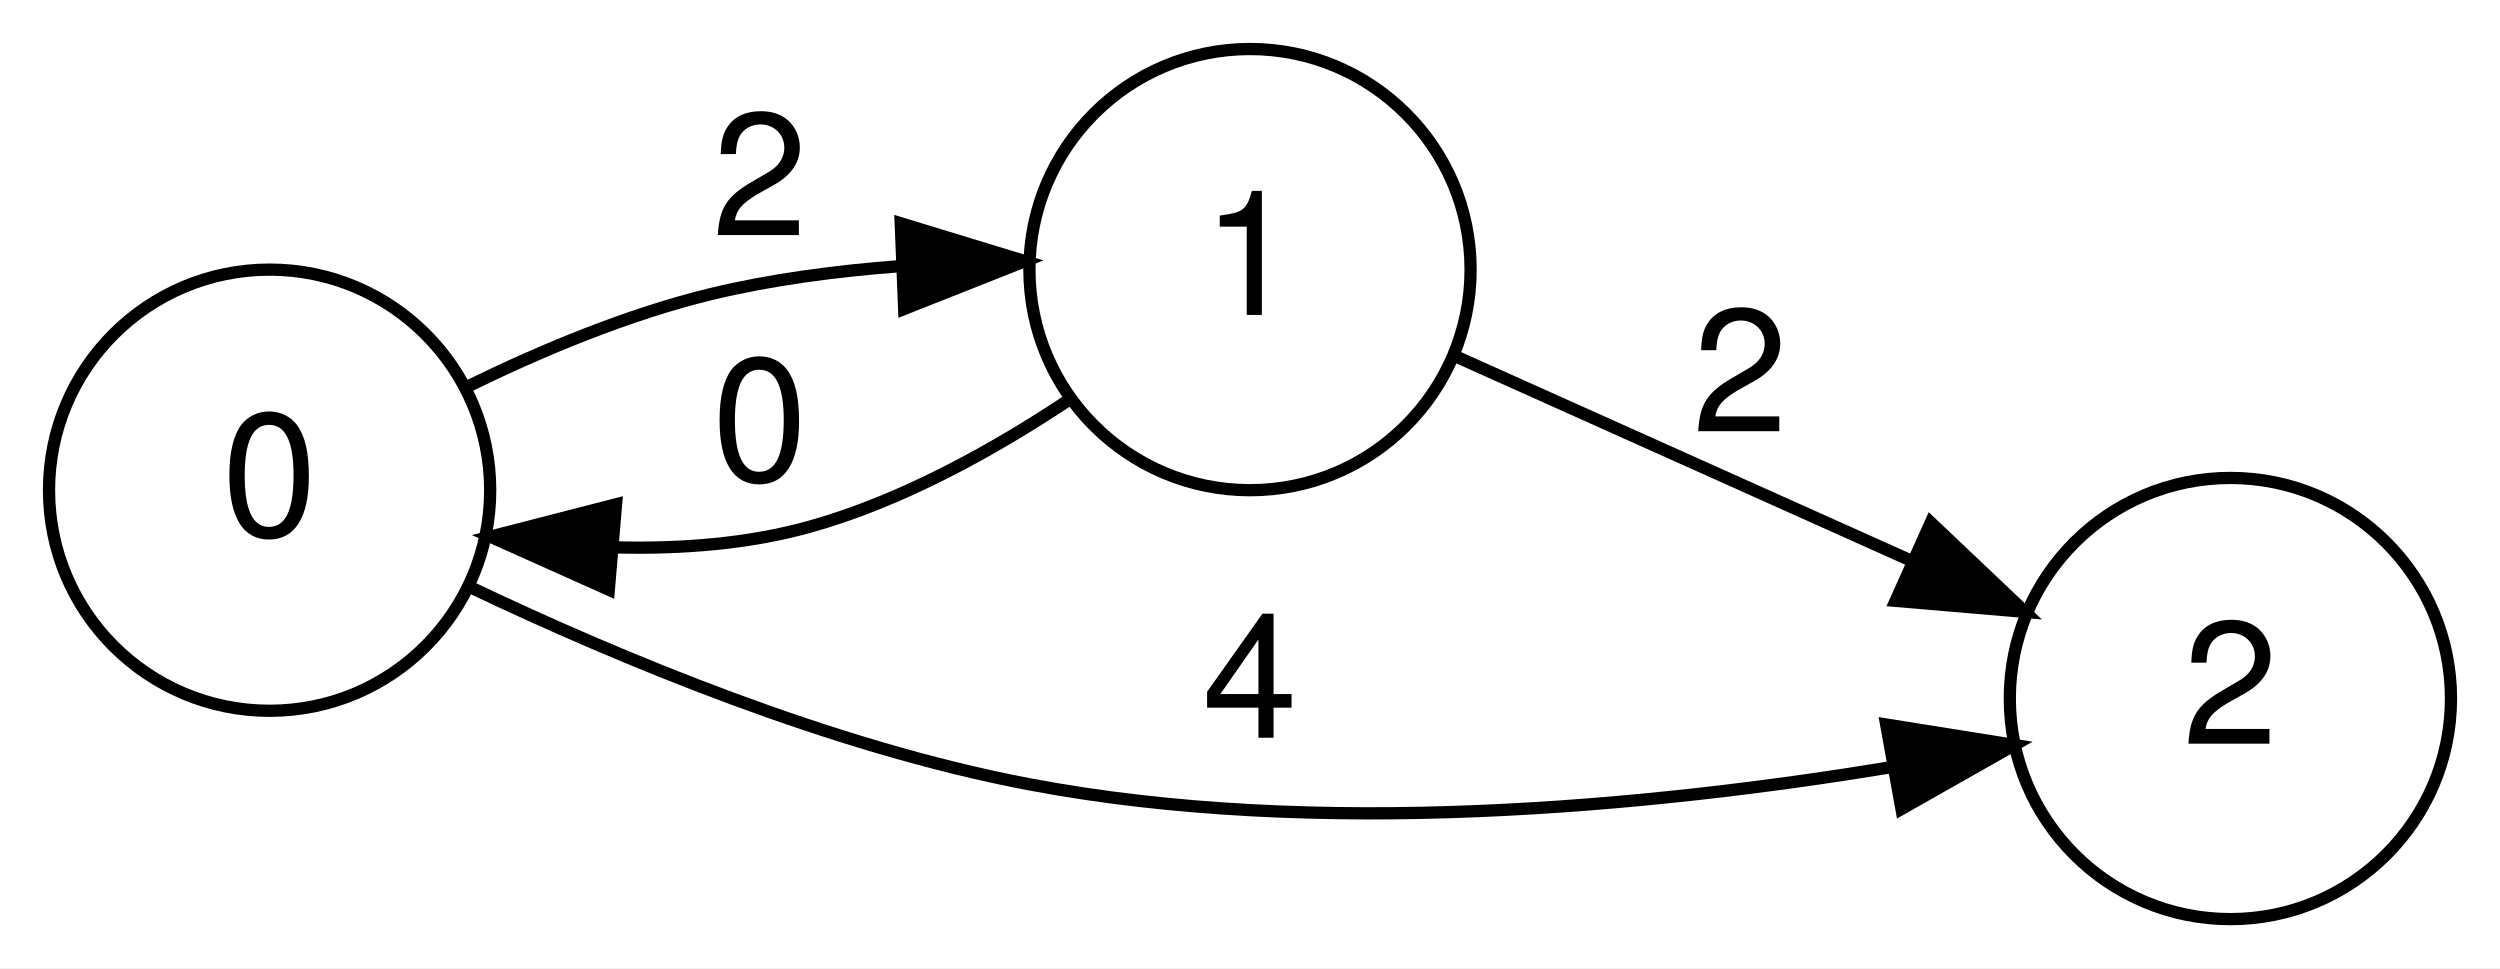
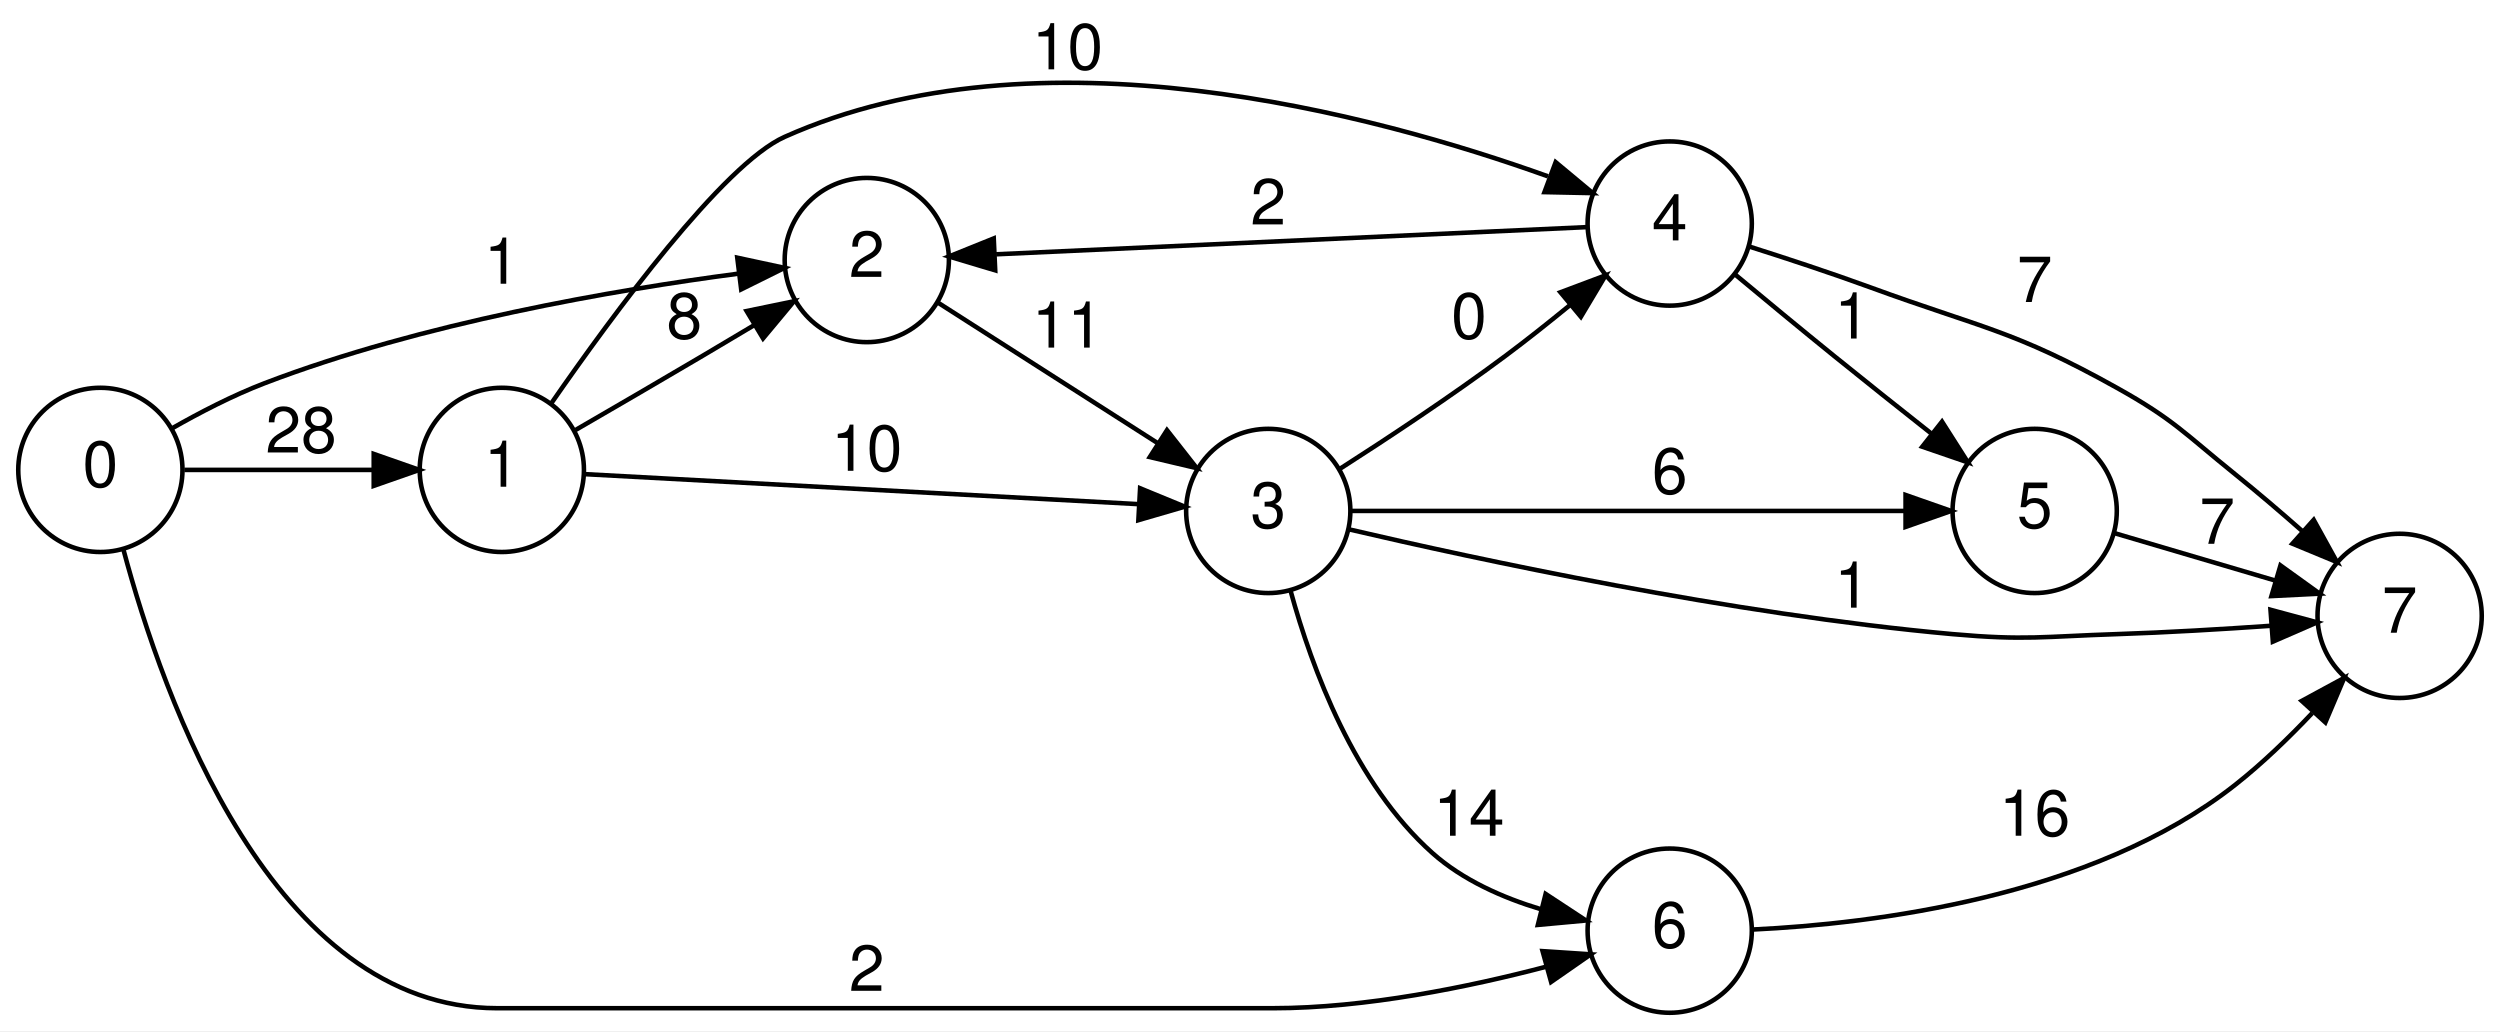
- <svg xmlns="http://www.w3.org/2000/svg" width="204pt" height="79pt" viewBox="0.00 0.00 204.00 79.00">
-   <g id="graph0" class="graph" transform="scale(1 1) rotate(0) translate(4 75)">
-     <polygon fill="white" stroke="transparent" points="-4,4 -4,-75 200,-75 200,4 -4,4" />
+ <svg xmlns="http://www.w3.org/2000/svg" width="548pt" height="226pt" viewBox="0.00 0.00 548.00 226.00">
+   <g id="graph0" class="graph" transform="scale(1 1) rotate(0) translate(4 222)">
+     <polygon fill="white" stroke="transparent" points="-4,4 -4,-222 544,-222 544,4 -4,4" />
    <g id="node1" class="node">
-       <ellipse fill="none" stroke="black" cx="18" cy="-35" rx="18" ry="18" />
-       <text text-anchor="middle" x="18" y="-31.3" font-family="Helvetica,Arial,sans-serif" font-size="14.00">0</text>
+       <ellipse fill="none" stroke="black" cx="186" cy="-165" rx="18" ry="18" />
+       <text text-anchor="middle" x="186" y="-161.3" font-family="Helvetica,Arial,sans-serif" font-size="14.00">2</text>
    </g>
    <g id="node2" class="node">
-       <ellipse fill="none" stroke="black" cx="98" cy="-53" rx="18" ry="18" />
-       <text text-anchor="middle" x="98" y="-49.3" font-family="Helvetica,Arial,sans-serif" font-size="14.00">1</text>
+       <ellipse fill="none" stroke="black" cx="274" cy="-110" rx="18" ry="18" />
+       <text text-anchor="middle" x="274" y="-106.3" font-family="Helvetica,Arial,sans-serif" font-size="14.00">3</text>
    </g>
    <g id="edge1" class="edge">
-       <path fill="none" stroke="black" d="M34.22,-43.49C40.2,-46.42 47.25,-49.36 54,-51 58.92,-52.19 64.24,-52.89 69.41,-53.28" />
-       <polygon fill="black" stroke="black" points="69.5,-56.78 79.63,-53.69 69.78,-49.79 69.5,-56.78" />
-       <text text-anchor="middle" x="58" y="-55.8" font-family="Helvetica,Arial,sans-serif" font-size="14.00">2</text>
+       <path fill="none" stroke="black" d="M201.59,-155.67C214.81,-147.22 234.51,-134.61 249.88,-124.79" />
+       <polygon fill="black" stroke="black" points="251.8,-127.71 258.34,-119.38 248.03,-121.81 251.8,-127.71" />
+       <text text-anchor="middle" x="230" y="-145.8" font-family="Helvetica,Arial,sans-serif" font-size="14.00">11</text>
+     </g>
+     <g id="node4" class="node">
+       <ellipse fill="none" stroke="black" cx="362" cy="-173" rx="18" ry="18" />
+       <text text-anchor="middle" x="362" y="-169.3" font-family="Helvetica,Arial,sans-serif" font-size="14.00">4</text>
+     </g>
+     <g id="edge8" class="edge">
+       <path fill="none" stroke="black" d="M289.56,-119.14C299.92,-125.77 314.05,-135.1 326,-144 330.67,-147.48 335.55,-151.36 340.14,-155.12" />
+       <polygon fill="black" stroke="black" points="338.05,-157.93 347.96,-161.65 342.53,-152.56 338.05,-157.93" />
+       <text text-anchor="middle" x="318" y="-147.8" font-family="Helvetica,Arial,sans-serif" font-size="14.00">0</text>
+     </g>
+     <g id="node5" class="node">
+       <ellipse fill="none" stroke="black" cx="442" cy="-110" rx="18" ry="18" />
+       <text text-anchor="middle" x="442" y="-106.3" font-family="Helvetica,Arial,sans-serif" font-size="14.00">5</text>
+     </g>
+     <g id="edge7" class="edge">
+       <path fill="none" stroke="black" d="M292.14,-110C320.84,-110 378.87,-110 413.39,-110" />
+       <polygon fill="black" stroke="black" points="413.7,-113.5 423.7,-110 413.7,-106.5 413.7,-113.5" />
+       <text text-anchor="middle" x="362" y="-113.8" font-family="Helvetica,Arial,sans-serif" font-size="14.00">6</text>
+     </g>
+     <g id="node6" class="node">
+       <ellipse fill="none" stroke="black" cx="522" cy="-87" rx="18" ry="18" />
+       <text text-anchor="middle" x="522" y="-83.3" font-family="Helvetica,Arial,sans-serif" font-size="14.00">7</text>
+     </g>
+     <g id="edge9" class="edge">
+       <path fill="none" stroke="black" d="M291.85,-105.93C319.32,-99.52 375.56,-87.35 424,-83 439.94,-81.57 444.01,-82.48 460,-83 471.02,-83.36 483.15,-84.09 493.66,-84.82" />
+       <polygon fill="black" stroke="black" points="493.69,-88.34 503.92,-85.58 494.21,-81.35 493.69,-88.34" />
+       <text text-anchor="middle" x="402" y="-88.8" font-family="Helvetica,Arial,sans-serif" font-size="14.00">1</text>
+     </g>
+     <g id="node7" class="node">
+       <ellipse fill="none" stroke="black" cx="362" cy="-18" rx="18" ry="18" />
+       <text text-anchor="middle" x="362" y="-14.3" font-family="Helvetica,Arial,sans-serif" font-size="14.00">6</text>
+     </g>
+     <g id="edge10" class="edge">
+       <path fill="none" stroke="black" d="M278.92,-92.4C283.57,-75.45 292.94,-50.2 310,-35 316.64,-29.08 325.4,-25.22 333.78,-22.69" />
+       <polygon fill="black" stroke="black" points="334.8,-26.05 343.65,-20.23 333.1,-19.26 334.8,-26.05" />
+       <text text-anchor="middle" x="318" y="-38.8" font-family="Helvetica,Arial,sans-serif" font-size="14.00">14</text>
    </g>
    <g id="node3" class="node">
-       <ellipse fill="none" stroke="black" cx="178" cy="-18" rx="18" ry="18" />
-       <text text-anchor="middle" x="178" y="-14.3" font-family="Helvetica,Arial,sans-serif" font-size="14.00">2</text>
+       <ellipse fill="none" stroke="black" cx="106" cy="-119" rx="18" ry="18" />
+       <text text-anchor="middle" x="106" y="-115.3" font-family="Helvetica,Arial,sans-serif" font-size="14.00">1</text>
+     </g>
+     <g id="edge4" class="edge">
+       <path fill="none" stroke="black" d="M122.15,-127.74C130.4,-132.52 140.78,-138.55 150,-144 153.71,-146.19 157.62,-148.52 161.45,-150.81" />
+       <polygon fill="black" stroke="black" points="159.66,-153.82 170.04,-155.96 163.26,-147.82 159.66,-153.82" />
+       <text text-anchor="middle" x="146" y="-147.8" font-family="Helvetica,Arial,sans-serif" font-size="14.00">8</text>
+     </g>
+     <g id="edge3" class="edge">
+       <path fill="none" stroke="black" d="M124.14,-118.07C152.84,-116.51 210.87,-113.37 245.39,-111.5" />
+       <polygon fill="black" stroke="black" points="245.91,-114.97 255.7,-110.94 245.53,-107.98 245.91,-114.97" />
+       <text text-anchor="middle" x="186" y="-118.8" font-family="Helvetica,Arial,sans-serif" font-size="14.00">10</text>
    </g>
    <g id="edge2" class="edge">
-       <path fill="none" stroke="black" d="M34.57,-26.99C46.61,-21.27 63.9,-14.05 80,-11 103.51,-6.54 130.73,-9.17 150.34,-12.4" />
-       <polygon fill="black" stroke="black" points="149.91,-15.88 160.37,-14.21 151.16,-8.99 149.91,-15.88" />
-       <text text-anchor="middle" x="98" y="-14.8" font-family="Helvetica,Arial,sans-serif" font-size="14.00">4</text>
+       <path fill="none" stroke="black" d="M116.8,-133.53C130.33,-153.06 154.58,-186.01 168,-192 223.64,-216.84 297.07,-197.06 335.33,-183.34" />
+       <polygon fill="black" stroke="black" points="337,-186.45 345.14,-179.67 334.55,-179.89 337,-186.45" />
+       <text text-anchor="middle" x="230" y="-206.8" font-family="Helvetica,Arial,sans-serif" font-size="14.00">10</text>
    </g>
-     <g id="edge4" class="edge">
-       <path fill="none" stroke="black" d="M83.16,-42.33C77.03,-38.25 69.51,-34.08 62,-32 57.03,-30.62 51.63,-30.21 46.38,-30.33" />
-       <polygon fill="black" stroke="black" points="45.68,-26.88 36.01,-31.21 46.27,-33.85 45.68,-26.88" />
-       <text text-anchor="middle" x="58" y="-35.8" font-family="Helvetica,Arial,sans-serif" font-size="14.00">0</text>
+     <g id="edge16" class="edge">
+       <path fill="none" stroke="black" d="M343.93,-172.22C313.73,-170.83 250.67,-167.93 214.35,-166.26" />
+       <polygon fill="black" stroke="black" points="214.15,-162.74 204,-165.78 213.83,-169.74 214.15,-162.74" />
+       <text text-anchor="middle" x="274" y="-172.8" font-family="Helvetica,Arial,sans-serif" font-size="14.00">2</text>
    </g>
-     <g id="edge3" class="edge">
-       <path fill="none" stroke="black" d="M114.78,-45.92C125.46,-41.13 139.79,-34.7 152.01,-29.22" />
-       <polygon fill="black" stroke="black" points="153.55,-32.36 161.24,-25.07 150.68,-25.97 153.55,-32.36" />
-       <text text-anchor="middle" x="138" y="-39.8" font-family="Helvetica,Arial,sans-serif" font-size="14.00">2</text>
+     <g id="edge14" class="edge">
+       <path fill="none" stroke="black" d="M376.24,-161.91C382.76,-156.48 390.76,-149.86 398,-144 404.87,-138.44 412.4,-132.45 419.23,-127.06" />
+       <polygon fill="black" stroke="black" points="421.69,-129.58 427.38,-120.64 417.36,-124.08 421.69,-129.58" />
+       <text text-anchor="middle" x="402" y="-147.8" font-family="Helvetica,Arial,sans-serif" font-size="14.00">1</text>
+     </g>
+     <g id="edge15" class="edge">
+       <path fill="none" stroke="black" d="M379.43,-167.96C387.48,-165.41 397.3,-162.18 406,-159 430.34,-150.09 437.37,-149.63 460,-137 472.5,-130.03 474.85,-126.98 486,-118 490.86,-114.09 495.96,-109.73 500.71,-105.54" />
+       <polygon fill="black" stroke="black" points="503.16,-108.05 508.28,-98.78 498.5,-102.83 503.16,-108.05" />
+       <text text-anchor="middle" x="442" y="-155.8" font-family="Helvetica,Arial,sans-serif" font-size="14.00">7</text>
+     </g>
+     <g id="edge5" class="edge">
+       <path fill="none" stroke="black" d="M459.54,-105.12C469.78,-102.1 483.15,-98.16 494.8,-94.72" />
+       <polygon fill="black" stroke="black" points="495.88,-98.06 504.48,-91.87 493.9,-91.34 495.88,-98.06" />
+       <text text-anchor="middle" x="482" y="-102.8" font-family="Helvetica,Arial,sans-serif" font-size="14.00">7</text>
+     </g>
+     <g id="edge6" class="edge">
+       <path fill="none" stroke="black" d="M380.41,-18.26C406.15,-19.5 454.65,-25.25 486,-50 491.88,-54.64 497.69,-60.25 502.85,-65.7" />
+       <polygon fill="black" stroke="black" points="500.54,-68.36 509.86,-73.41 505.72,-63.65 500.54,-68.36" />
+       <text text-anchor="middle" x="442" y="-38.8" font-family="Helvetica,Arial,sans-serif" font-size="14.00">16</text>
+     </g>
+     <g id="node8" class="node">
+       <ellipse fill="none" stroke="black" cx="18" cy="-119" rx="18" ry="18" />
+       <text text-anchor="middle" x="18" y="-115.3" font-family="Helvetica,Arial,sans-serif" font-size="14.00">0</text>
+     </g>
+     <g id="edge11" class="edge">
+       <path fill="none" stroke="black" d="M33.58,-128.03C39.71,-131.53 47.03,-135.33 54,-138 88.5,-151.21 130.71,-158.43 157.72,-162" />
+       <polygon fill="black" stroke="black" points="157.61,-165.51 167.96,-163.28 158.47,-158.57 157.61,-165.51" />
+       <text text-anchor="middle" x="106" y="-159.8" font-family="Helvetica,Arial,sans-serif" font-size="14.00">1</text>
+     </g>
+     <g id="edge12" class="edge">
+       <path fill="none" stroke="black" d="M36.4,-119C48.25,-119 64.18,-119 77.71,-119" />
+       <polygon fill="black" stroke="black" points="77.92,-122.5 87.92,-119 77.92,-115.5 77.92,-122.5" />
+       <text text-anchor="middle" x="62" y="-122.8" font-family="Helvetica,Arial,sans-serif" font-size="14.00">28</text>
+     </g>
+     <g id="edge13" class="edge">
+       <path fill="none" stroke="black" d="M23.04,-101.59C31.79,-68.77 55.82,-1 105,-1 105,-1 105,-1 275,-1 295.42,-1 318.05,-5.67 334.98,-10.11" />
+       <polygon fill="black" stroke="black" points="334.13,-13.51 344.7,-12.81 336,-6.76 334.13,-13.51" />
+       <text text-anchor="middle" x="186" y="-4.8" font-family="Helvetica,Arial,sans-serif" font-size="14.00">2</text>
    </g>
  </g>
</svg>
